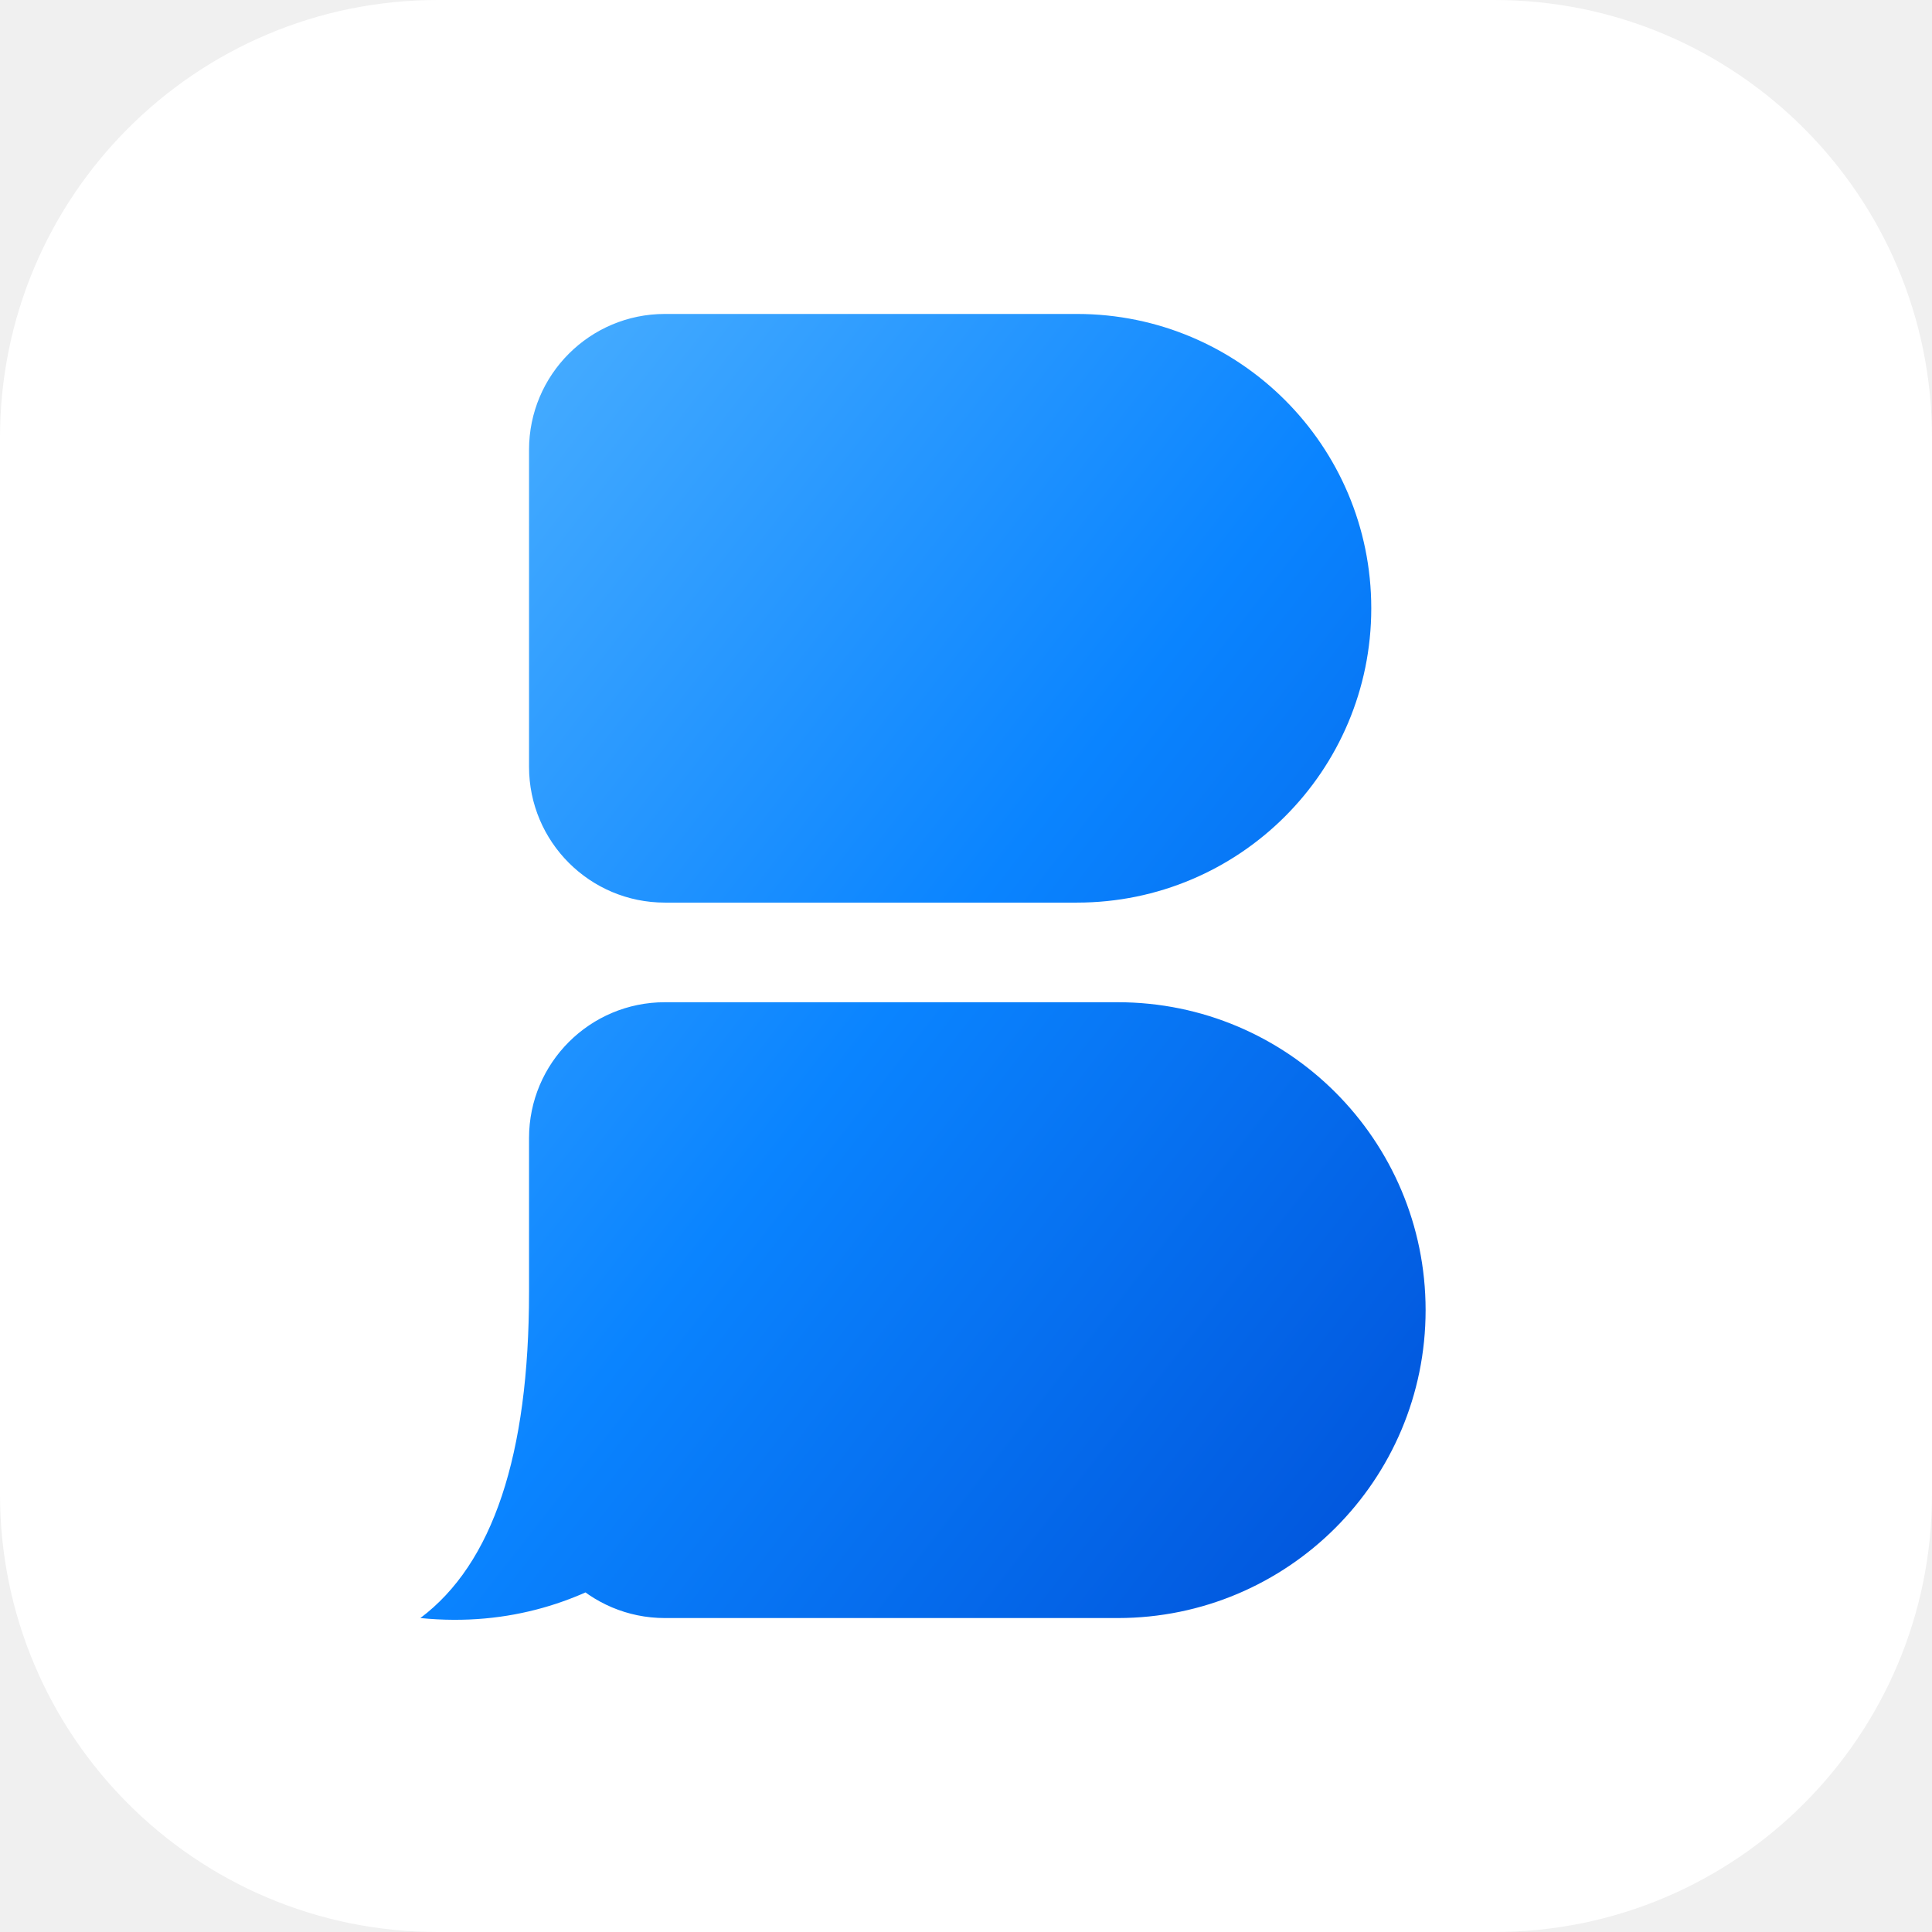
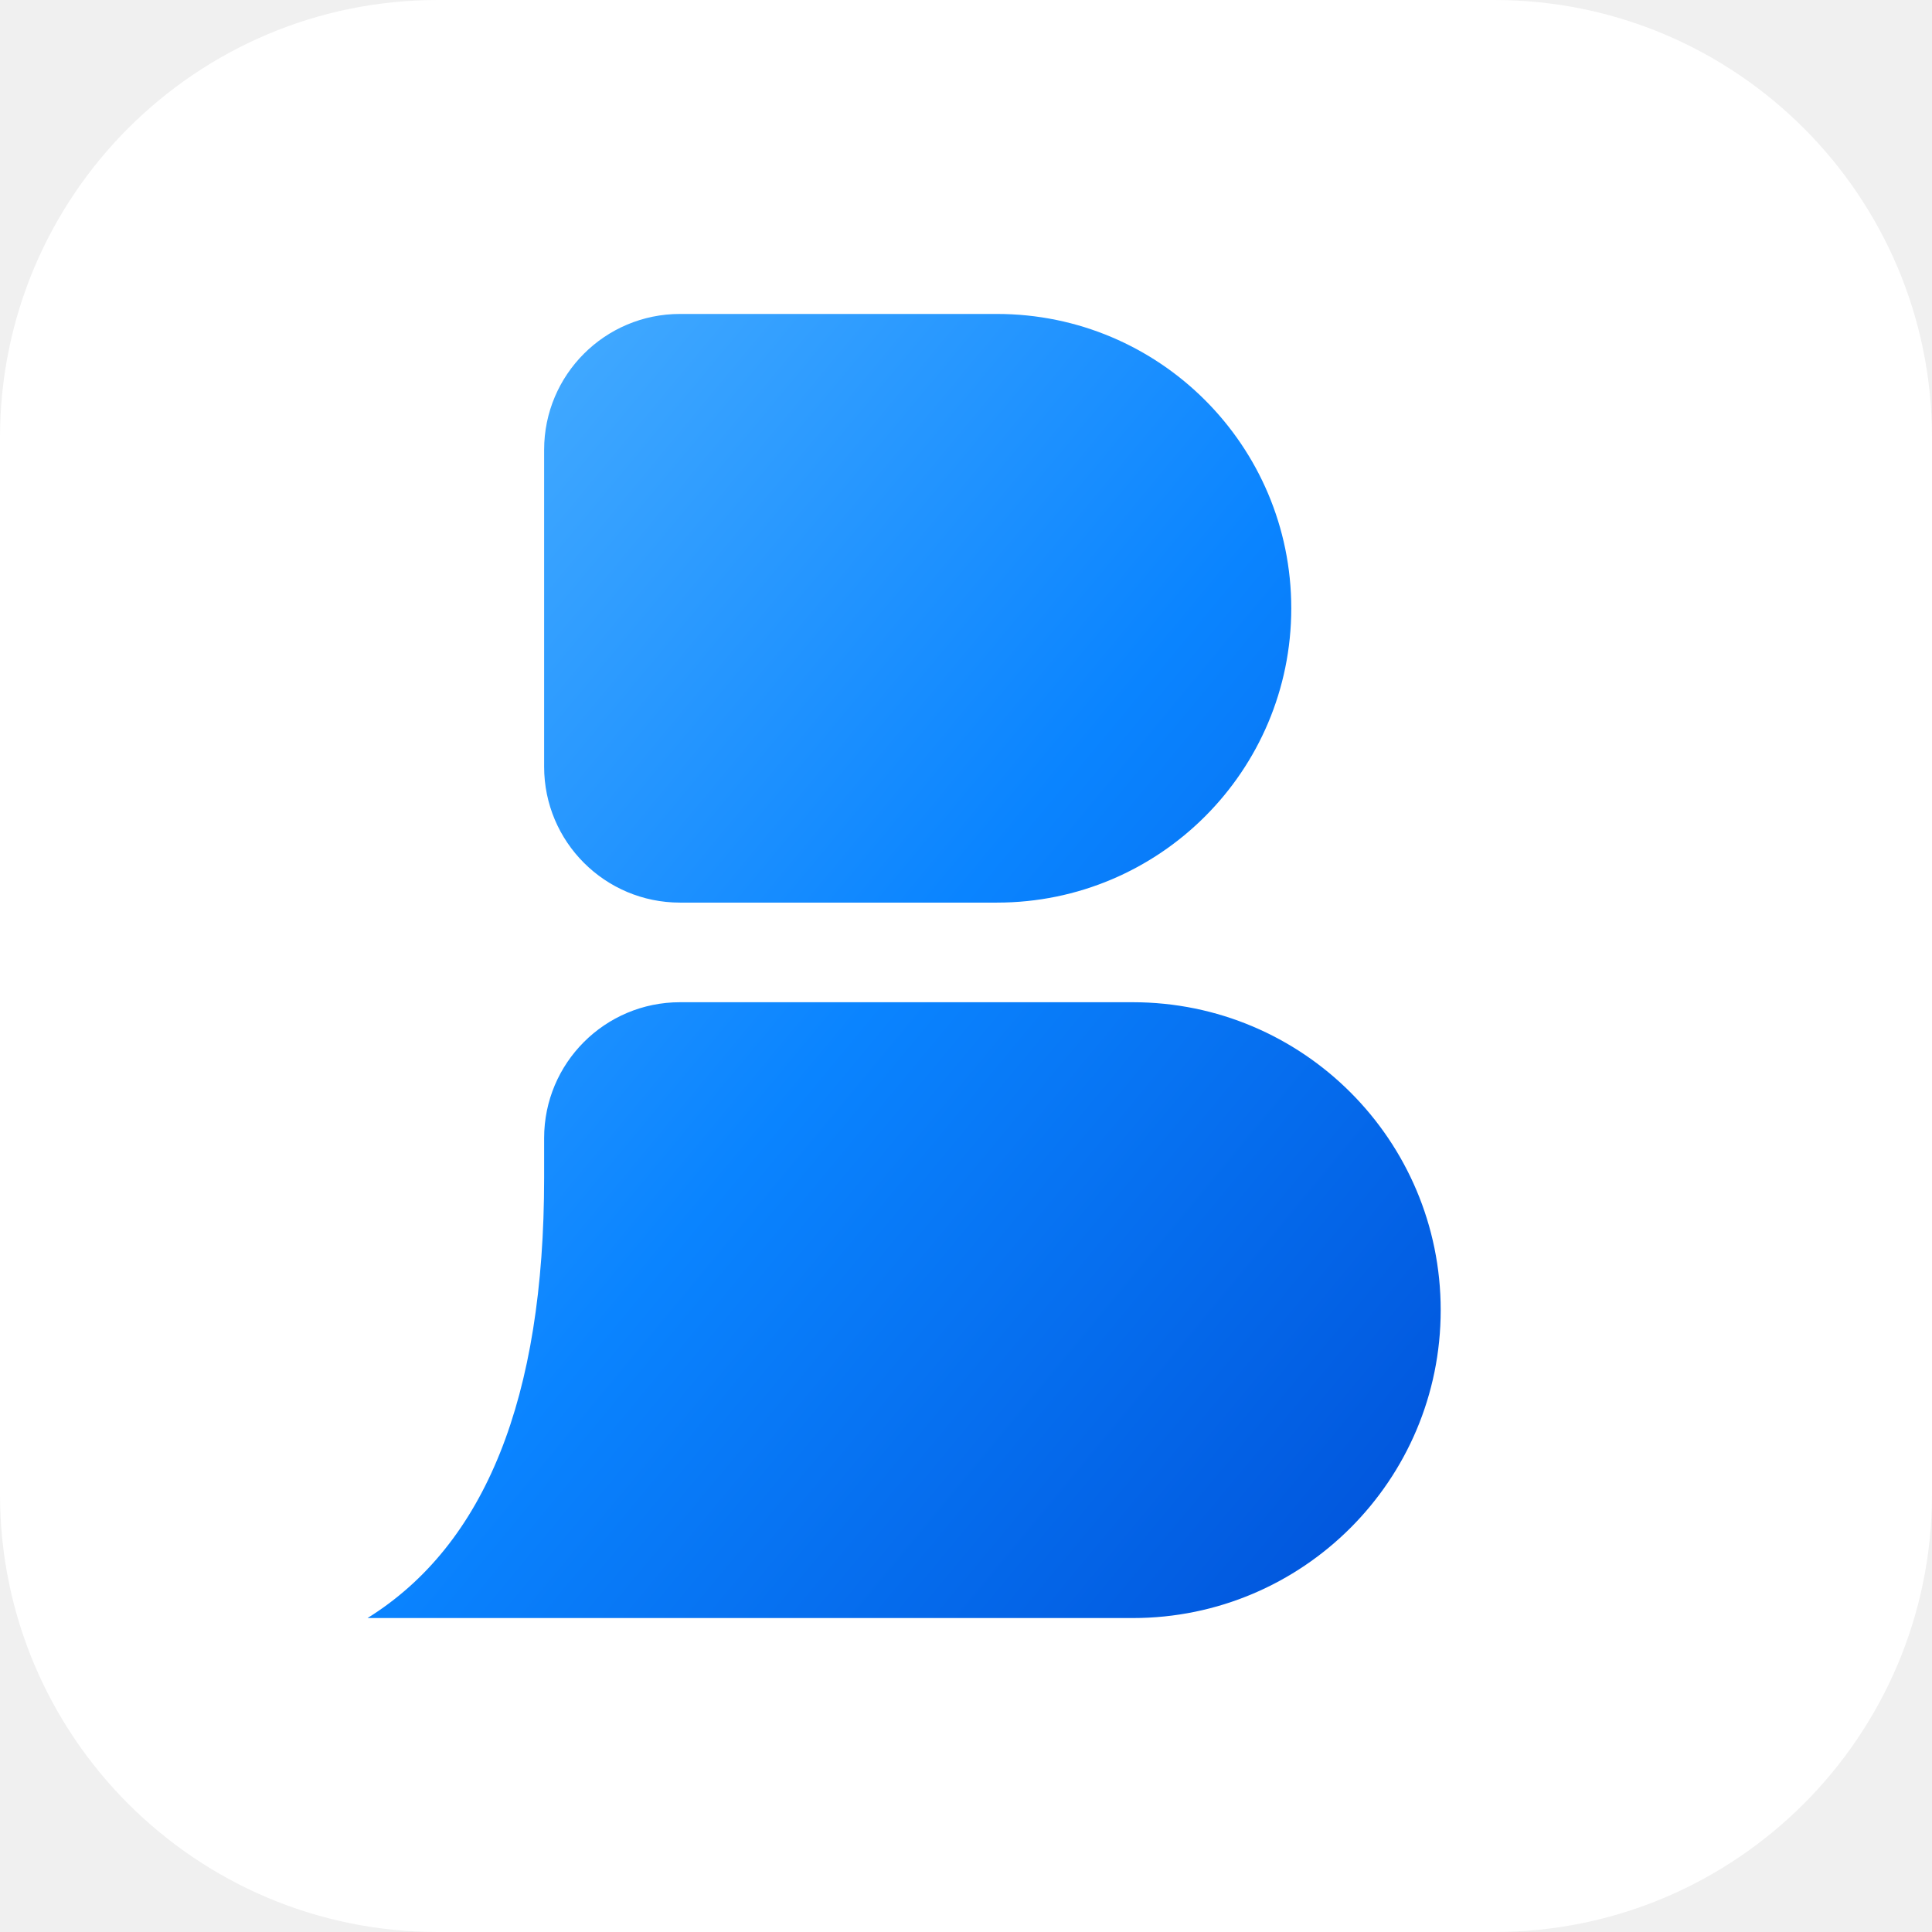
<svg xmlns="http://www.w3.org/2000/svg" viewBox="0 0 512 512">
  <defs>
    <linearGradient id="g" x1="0" y1="0" x2="1" y2="1">
      <stop offset="0" stop-color="#4fb2ff" />
      <stop offset=".5" stop-color="#0a84ff" />
      <stop offset="1" stop-color="#0050d8" />
    </linearGradient>
  </defs>
  <rect width="512" height="512" rx="116" fill="#fff" />
-   <path fill="url(#g)" transform="translate(259 256) scale(1.2) translate(-249 -256)" d="M180 112H271A65 65 0 0 1 271 242H180A30 30 0 0 1 150 212V142A30 30 0 0 1 180 112Z M180 264H280A68 68 0 0 1 280 400H180A30 30 0 0 1 150 370V294A30 30 0 0 1 180 264Z M174 388C162 396 146 402 126 400C142 388 150 364 150 328H174Z" />
+   <path fill="url(#g)" transform="translate(263 256) scale(1.2) translate(-249 -256)" d="M180 112H250A65 65 0 0 1 250 242H180A30 30 0 0 1 150 212V142A30 30 0 0 1 180 112Z M180 264H280A68 68 0 0 1 280 400H180A30 30 0 0 1 150 370V294A30 30 0 0 1 180 264Z M189 400C163 400 137 400 111 400C137 383.8 150 351.4 150 302.8H189Z" />
</svg>
